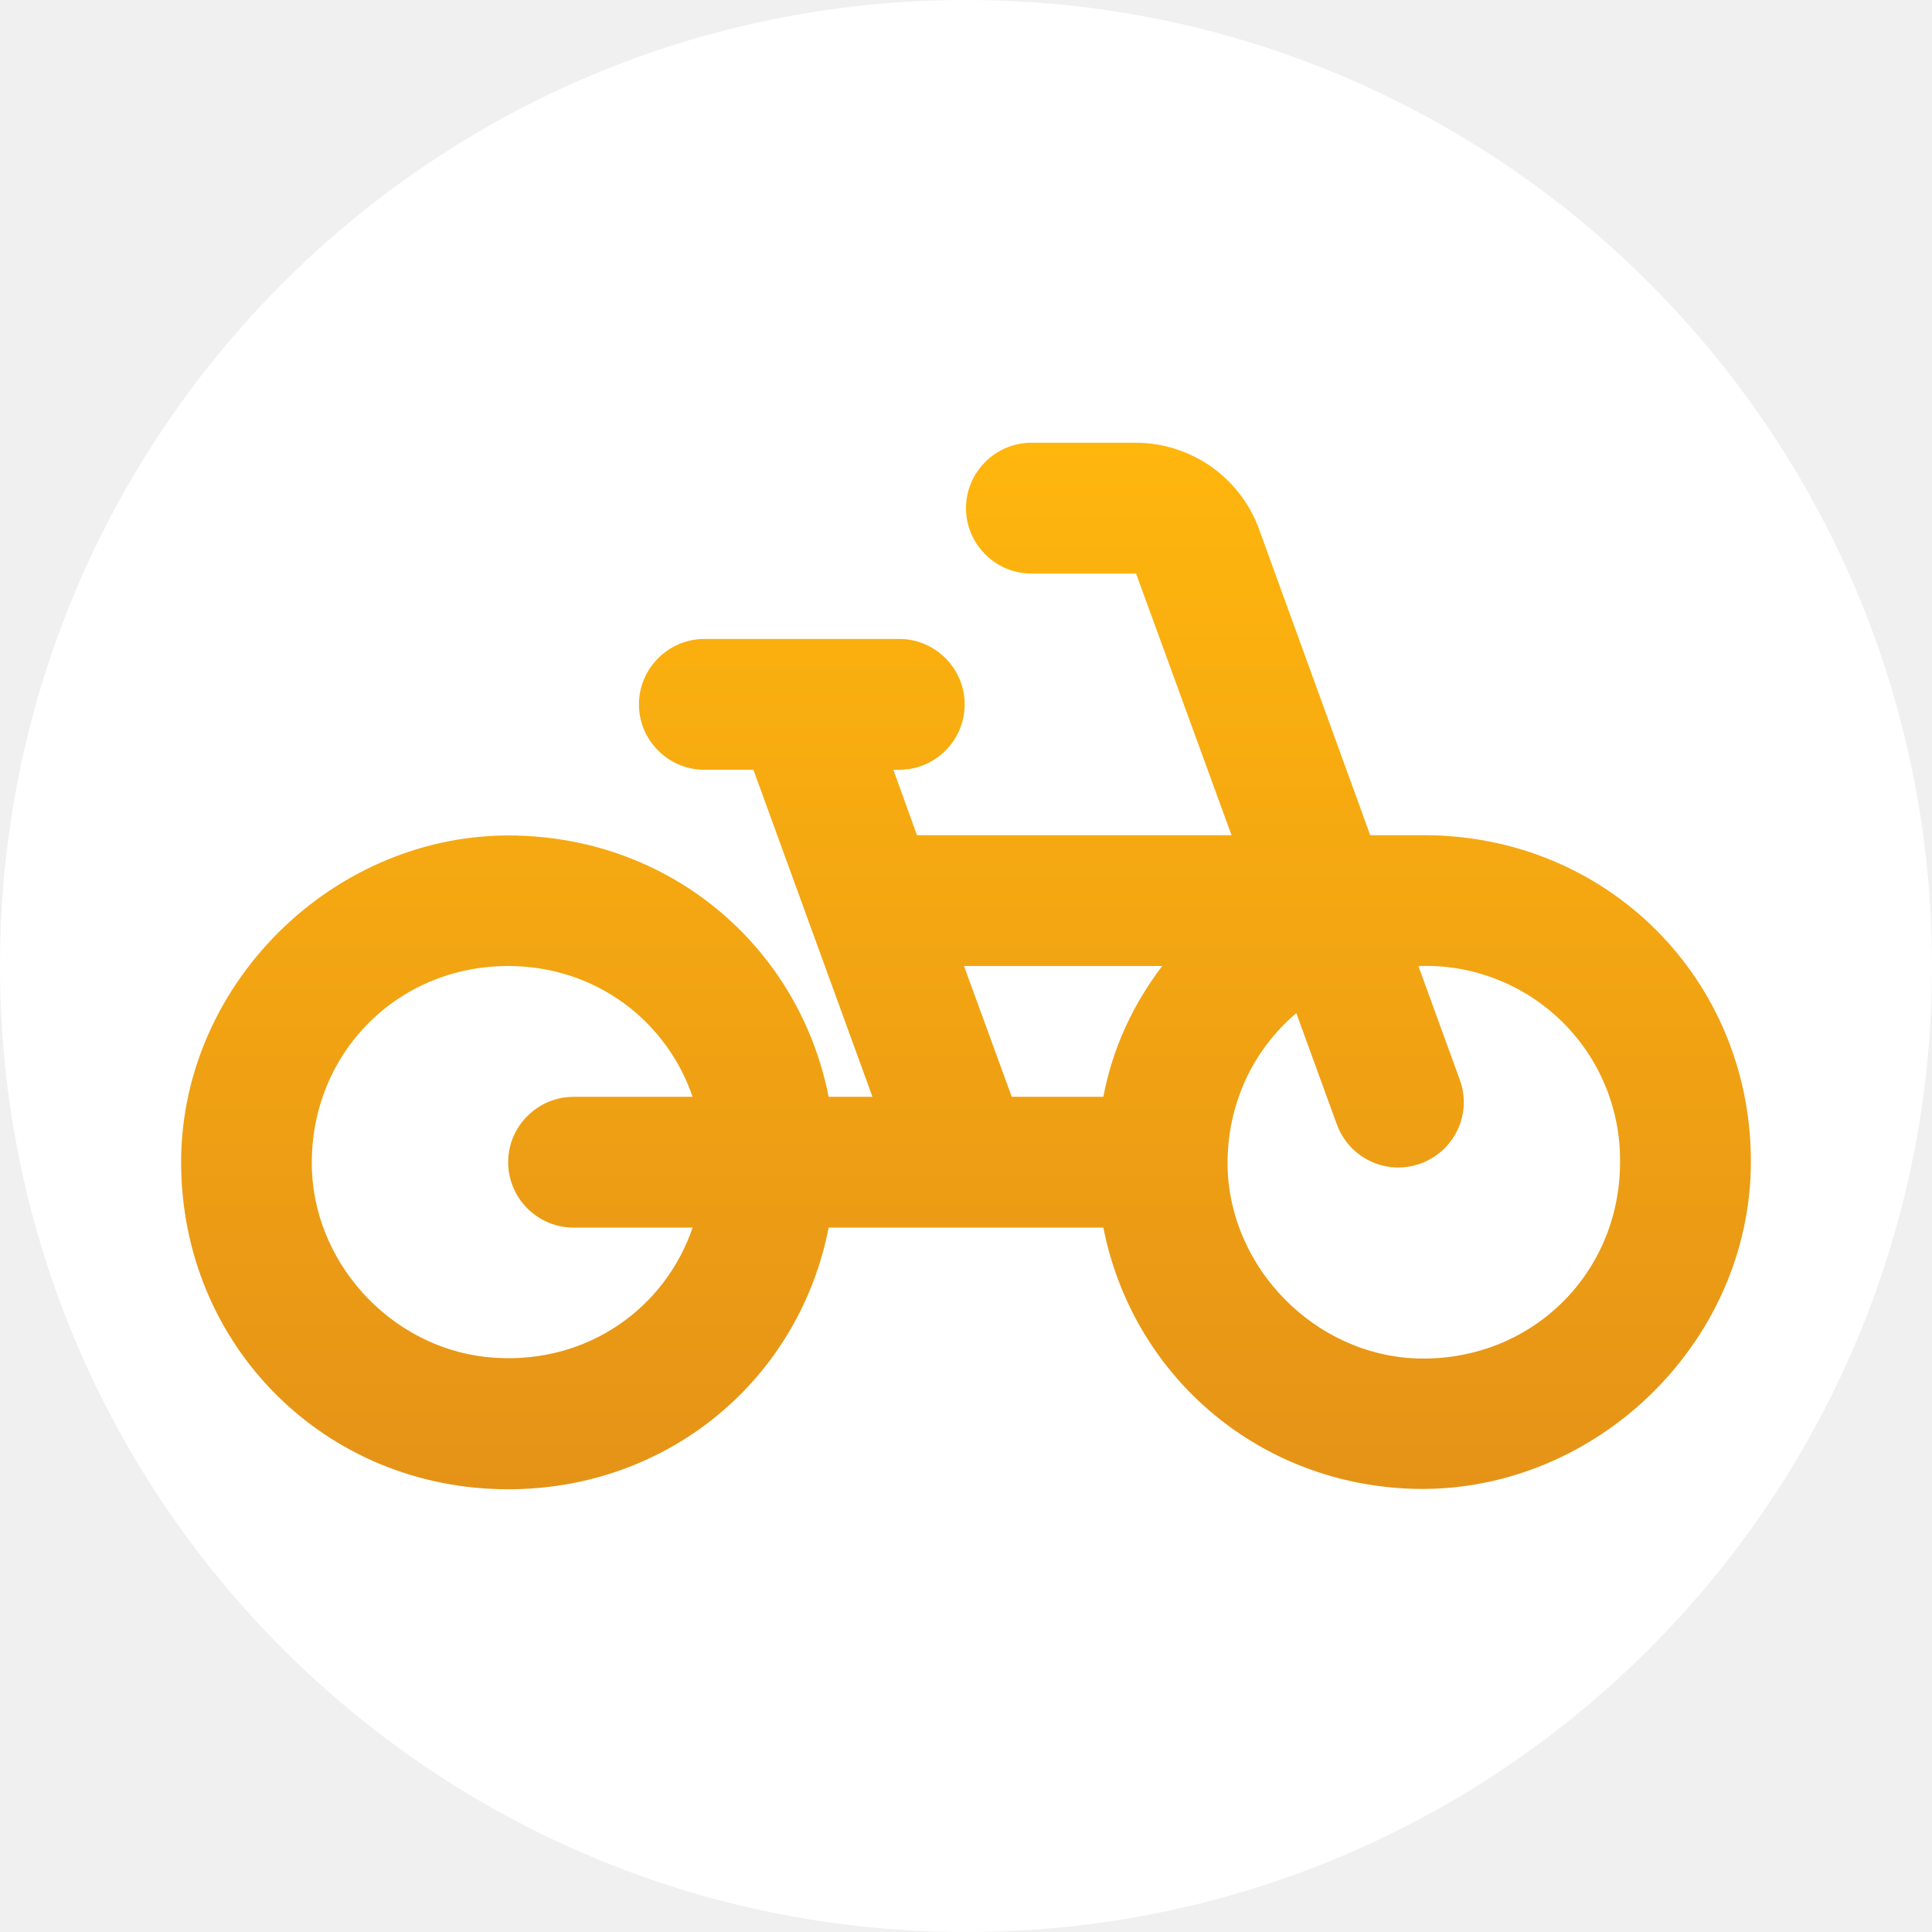
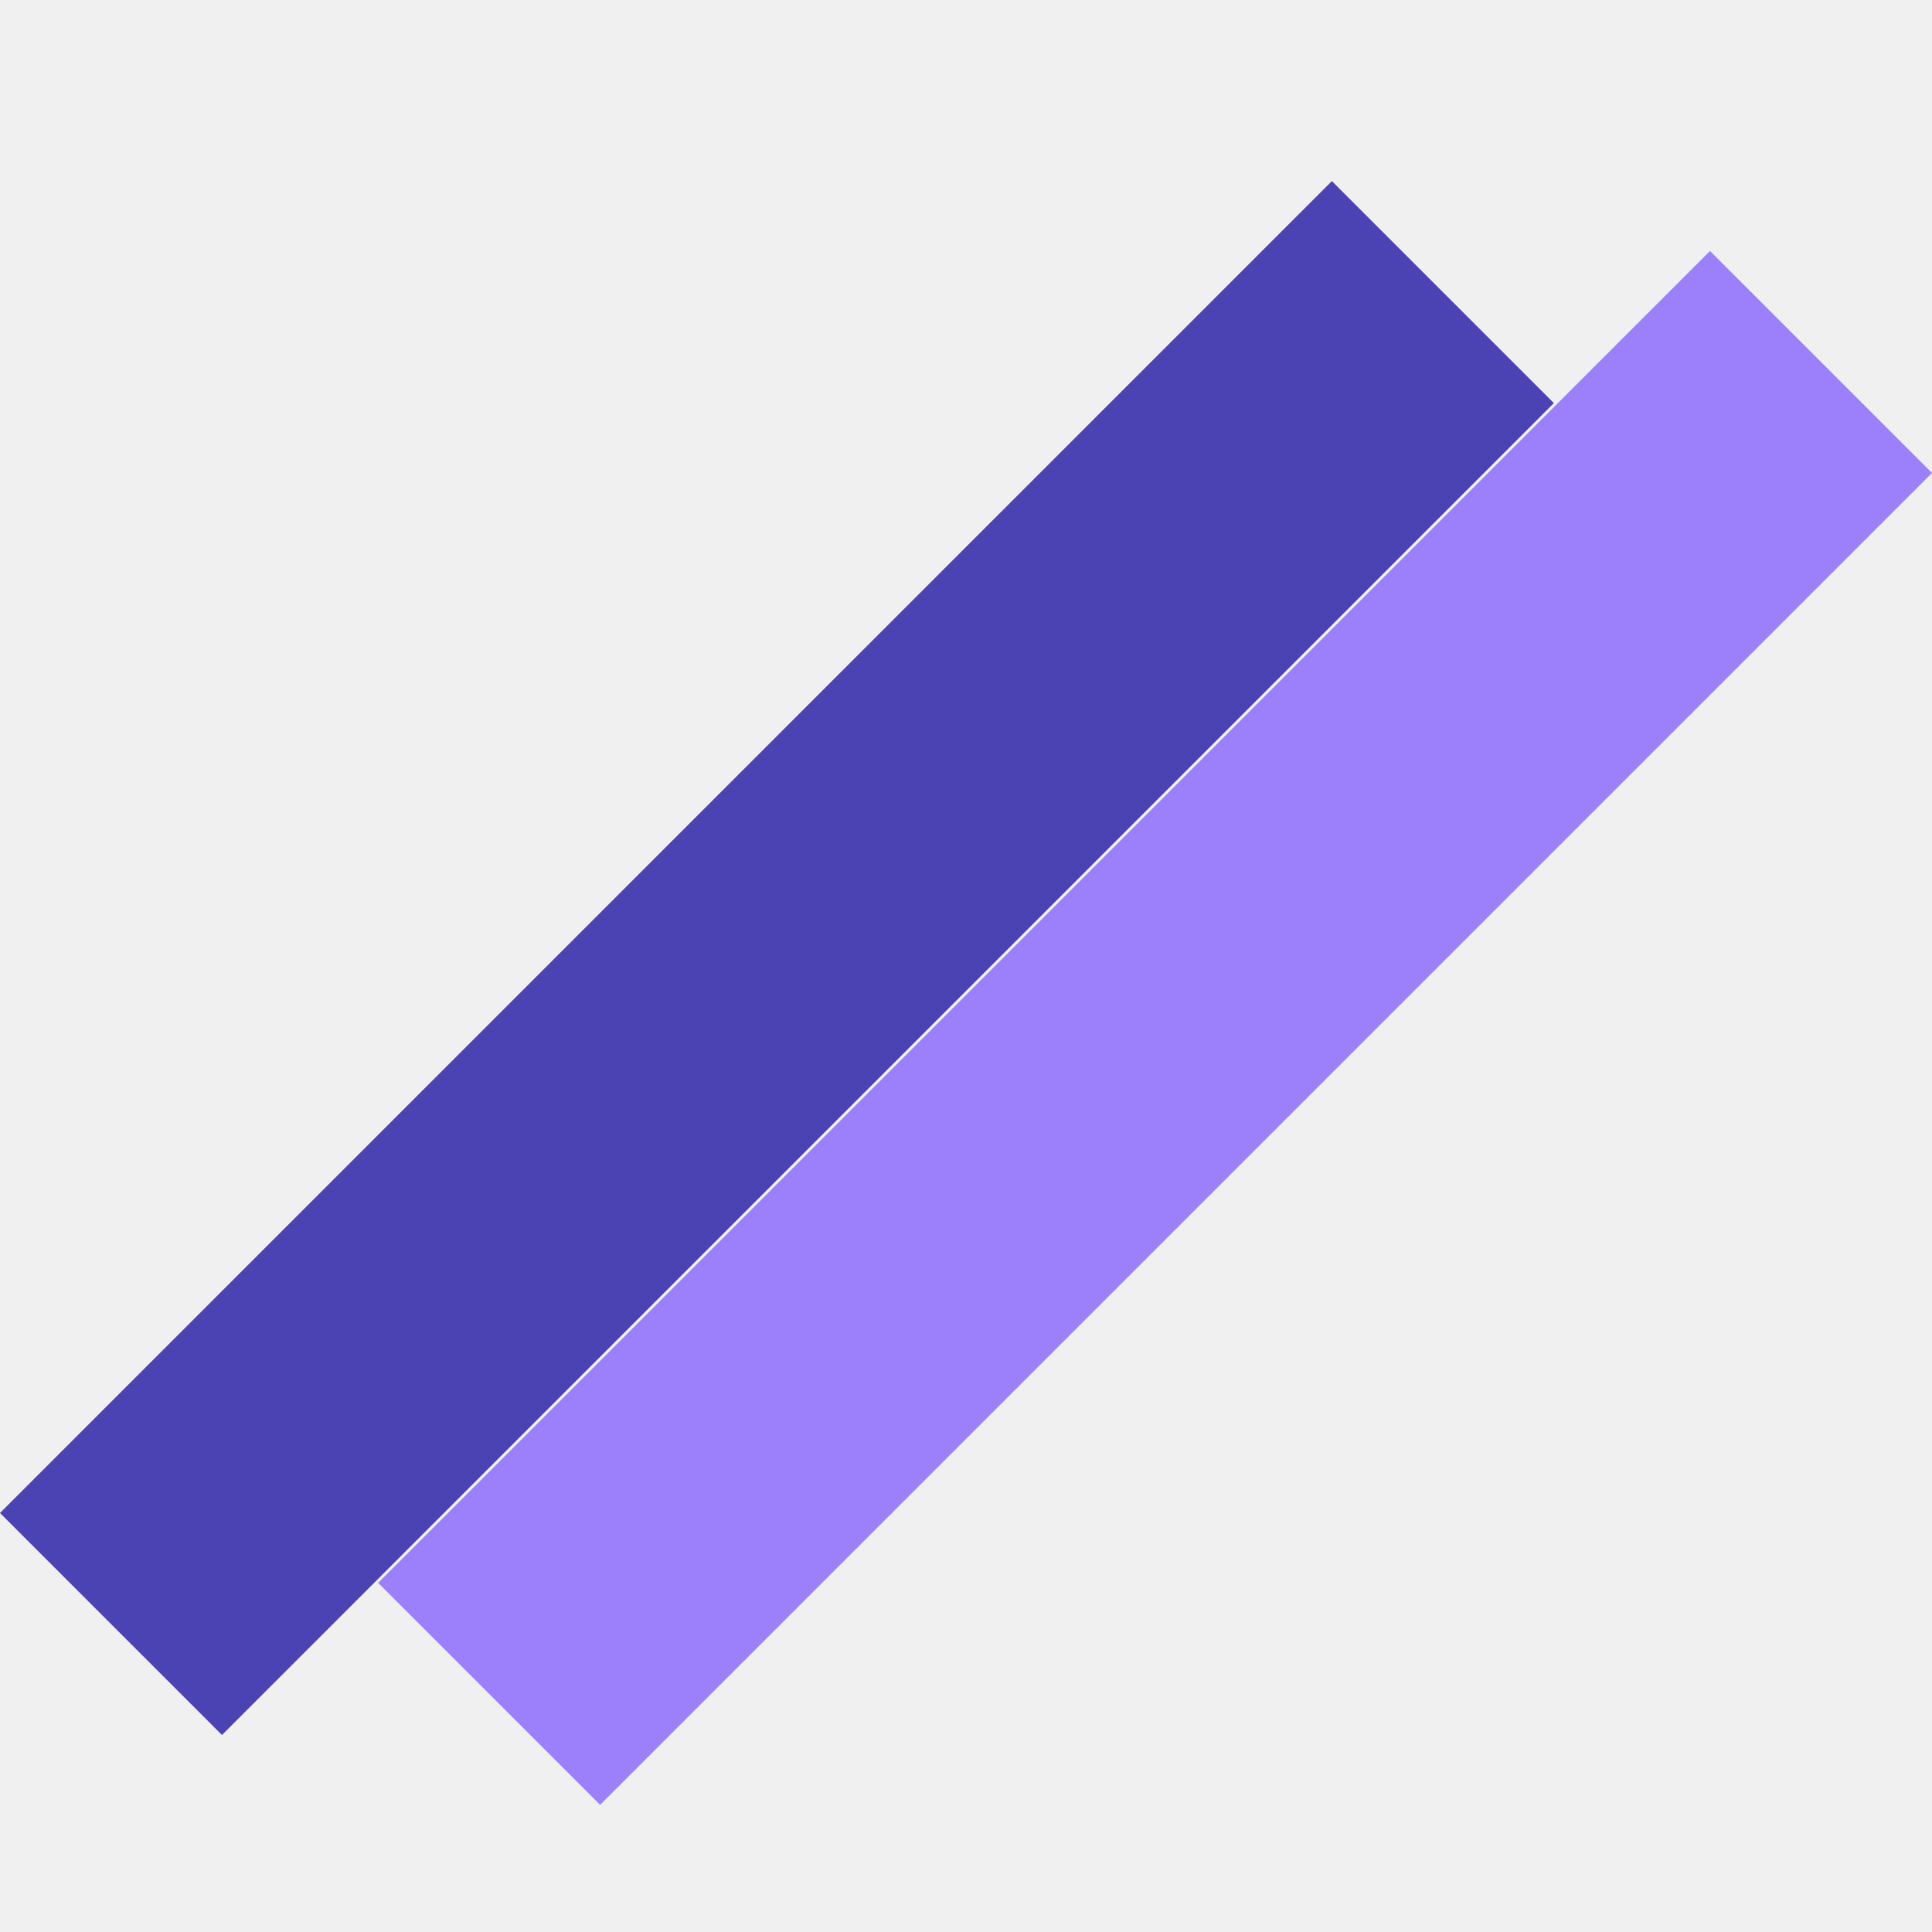
<svg xmlns="http://www.w3.org/2000/svg" width="32" height="32" viewBox="0 0 32 32" fill="none">
-   <g clip-path="url(#clip0_43_188)">
-     <circle cx="16" cy="16" r="16" fill="white" />
-     <path d="M23.583 13.833H22.695L20.853 8.763C20.701 8.345 20.424 7.984 20.06 7.728C19.695 7.473 19.262 7.335 18.817 7.333H17.083C16.488 7.333 16 7.821 16 8.417C16 9.012 16.488 9.5 17.083 9.5H18.817L20.398 13.833H15.188L14.797 12.75H14.895C15.491 12.75 15.978 12.262 15.978 11.667C15.978 11.071 15.491 10.583 14.895 10.583H11.667C11.071 10.583 10.583 11.071 10.583 11.667C10.583 12.262 11.071 12.75 11.667 12.75H12.479L14.451 18.167H13.725C13.248 15.751 11.223 13.963 8.688 13.844C5.654 13.692 3 16.217 3 19.25C3 22.283 5.383 24.667 8.417 24.667C11.082 24.667 13.238 22.836 13.725 20.333H18.275C18.752 22.749 20.777 24.537 23.312 24.656C26.346 24.797 29 22.283 29 19.239C29 16.217 26.617 13.833 23.583 13.833ZM9.5 20.333H11.472C11.017 21.666 9.738 22.587 8.2 22.489C6.586 22.392 5.242 21.027 5.167 19.402C5.091 17.506 6.543 16 8.417 16C9.857 16 11.038 16.899 11.472 18.167H9.5C8.904 18.167 8.417 18.654 8.417 19.25C8.417 19.846 8.904 20.333 9.5 20.333ZM18.275 18.167H16.758L15.967 16H19.25C18.773 16.628 18.427 17.354 18.275 18.167ZM23.453 22.5C21.785 22.435 20.377 21.016 20.333 19.337C20.312 18.297 20.756 17.387 21.471 16.78L22.142 18.622C22.348 19.185 22.966 19.477 23.529 19.272C24.093 19.066 24.385 18.448 24.179 17.885L23.497 16.011L23.508 16C23.942 15.985 24.375 16.058 24.78 16.216C25.185 16.373 25.554 16.61 25.865 16.914C26.176 17.218 26.422 17.581 26.588 17.983C26.755 18.384 26.838 18.815 26.833 19.25C26.833 21.113 25.338 22.565 23.453 22.5Z" fill="url(#paint0_linear_43_188)" />
-   </g>
-   <defs>
-     <linearGradient id="paint0_linear_43_188" x1="16" y1="7.333" x2="16" y2="24.667" gradientUnits="userSpaceOnUse">
-       <stop stop-color="#FFB60D" />
-       <stop offset="1" stop-color="#E59317" />
-     </linearGradient>
-     <clipPath id="clip0_43_188">
-       <rect width="32" height="32" fill="white" />
-     </clipPath>
-   </defs>
+   <rect x="6.263" y="26.217" width="31.198" height="5.2" transform="rotate(-45 6.26294 26.2173)" fill="#9C7FFA" />
+   <rect y="25.06" width="31.198" height="5.2" transform="rotate(-45 0 25.0604)" fill="#4B43B4" />
</svg>
